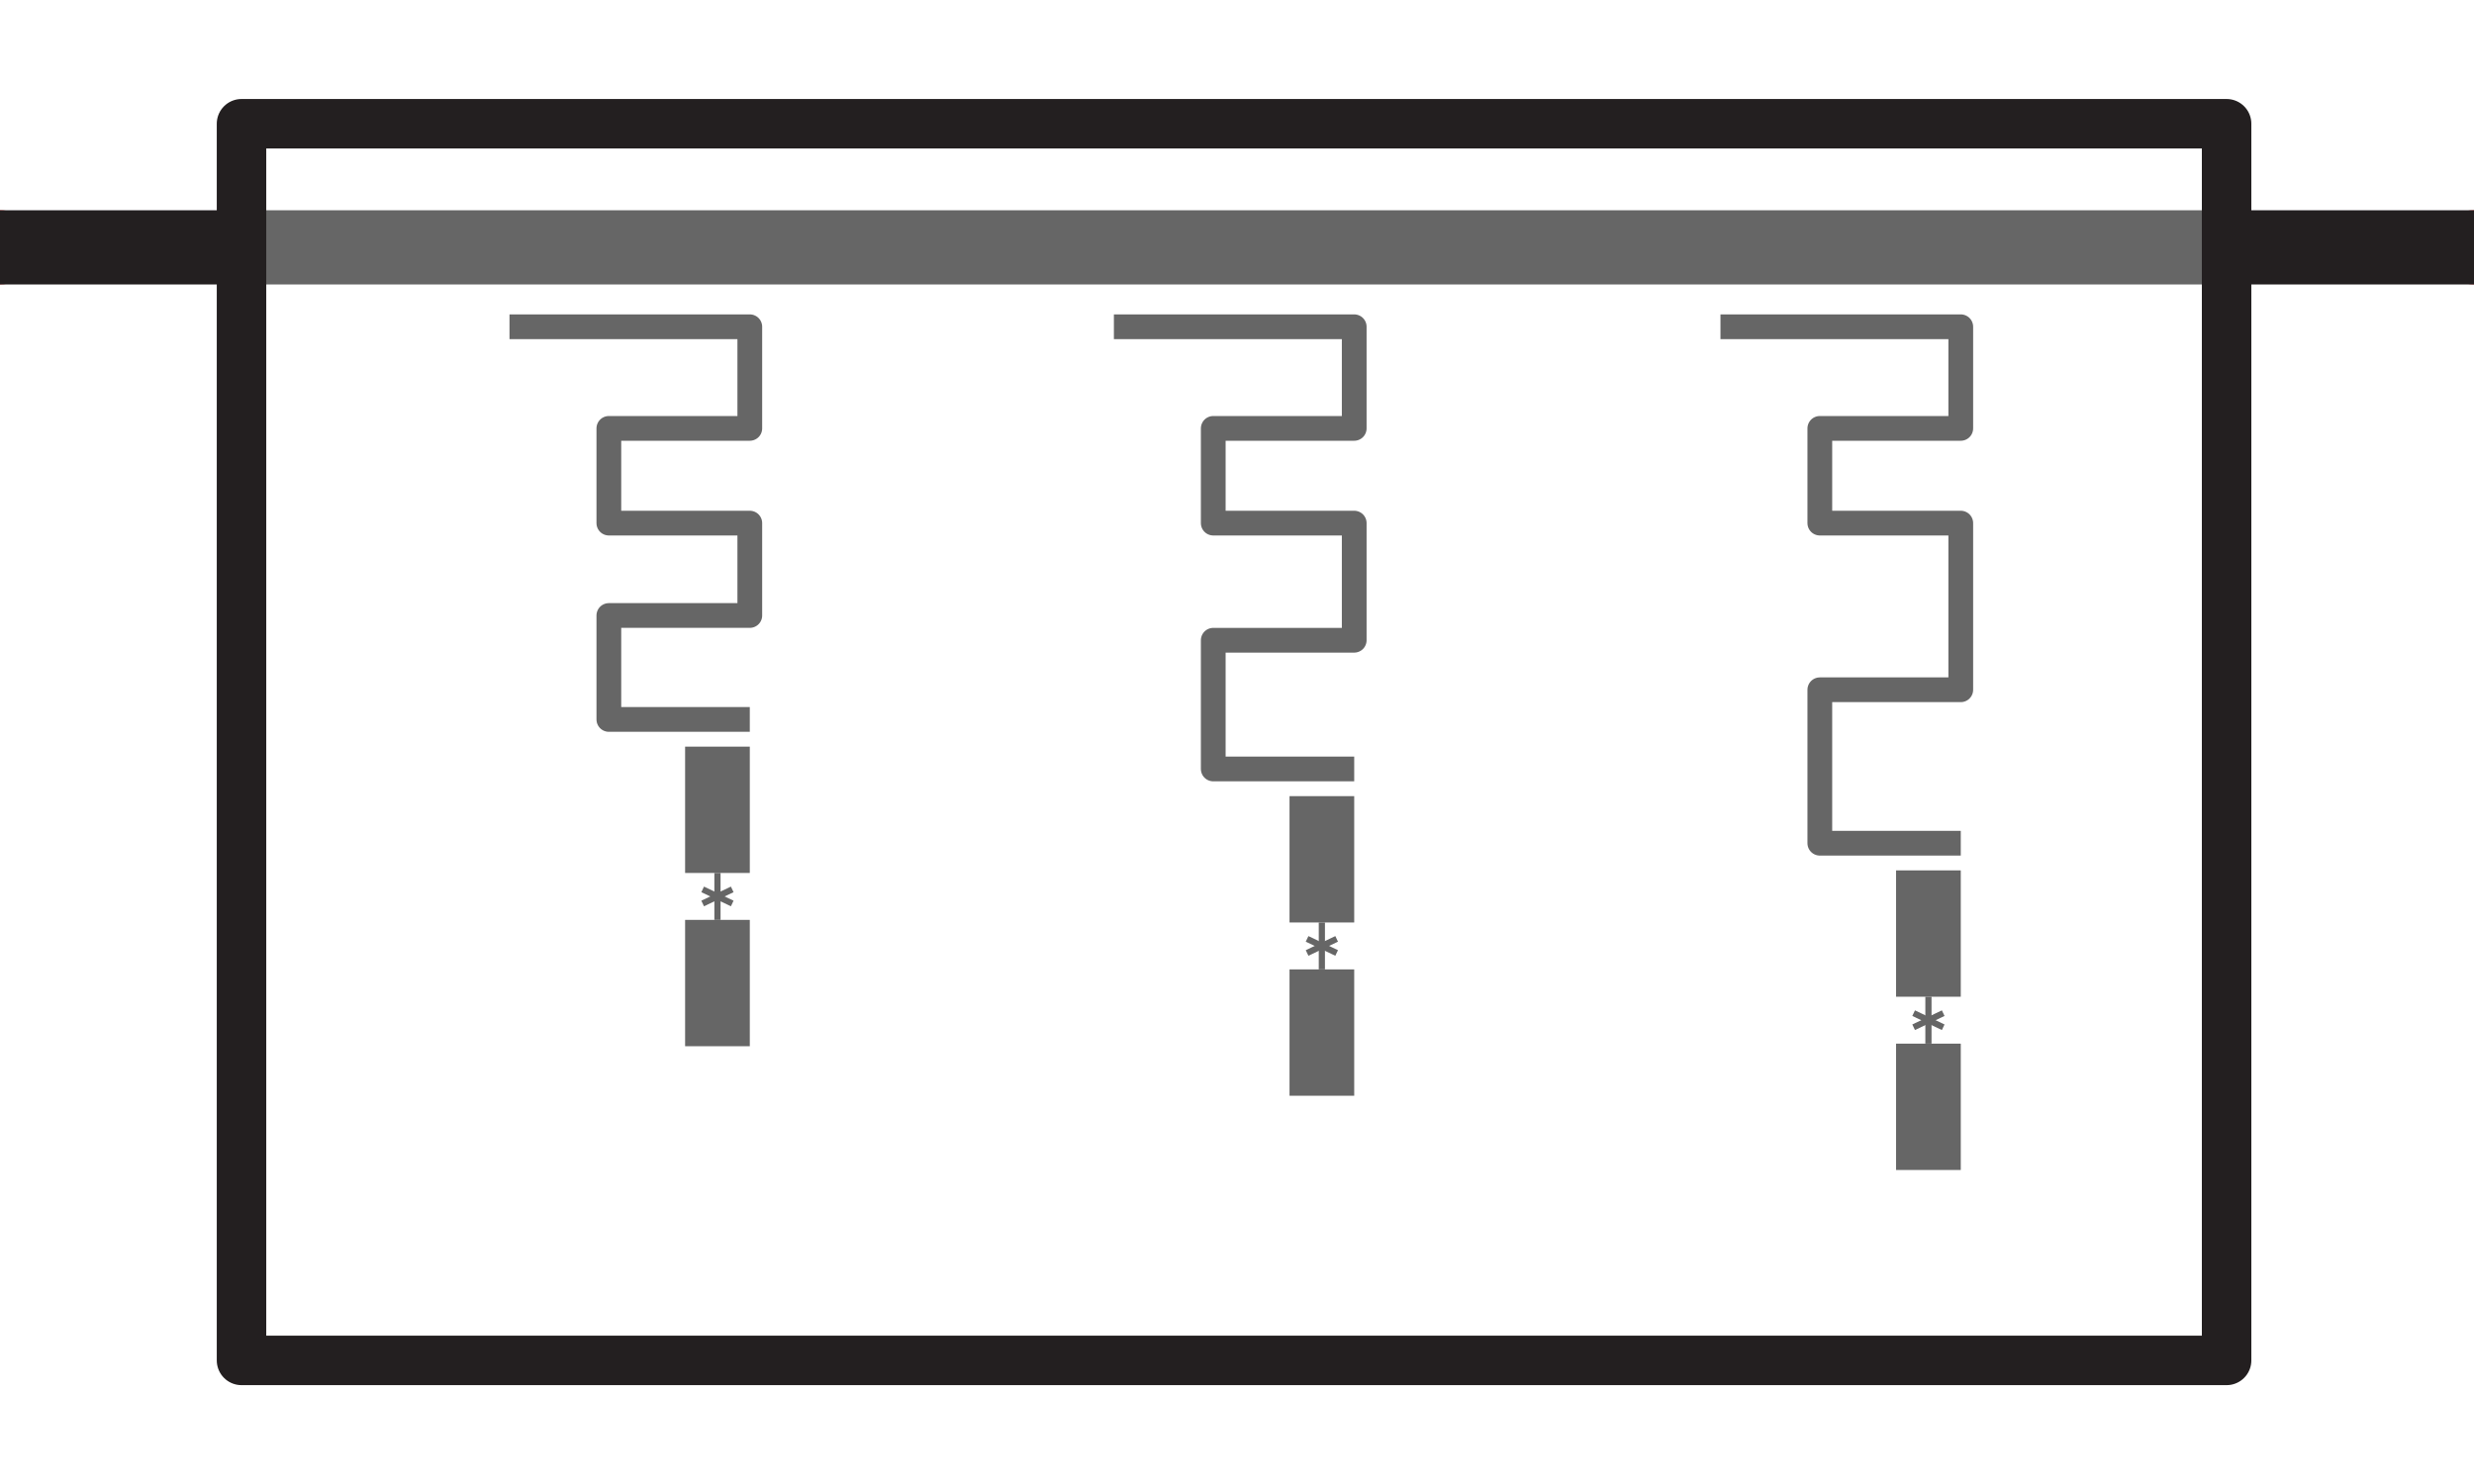
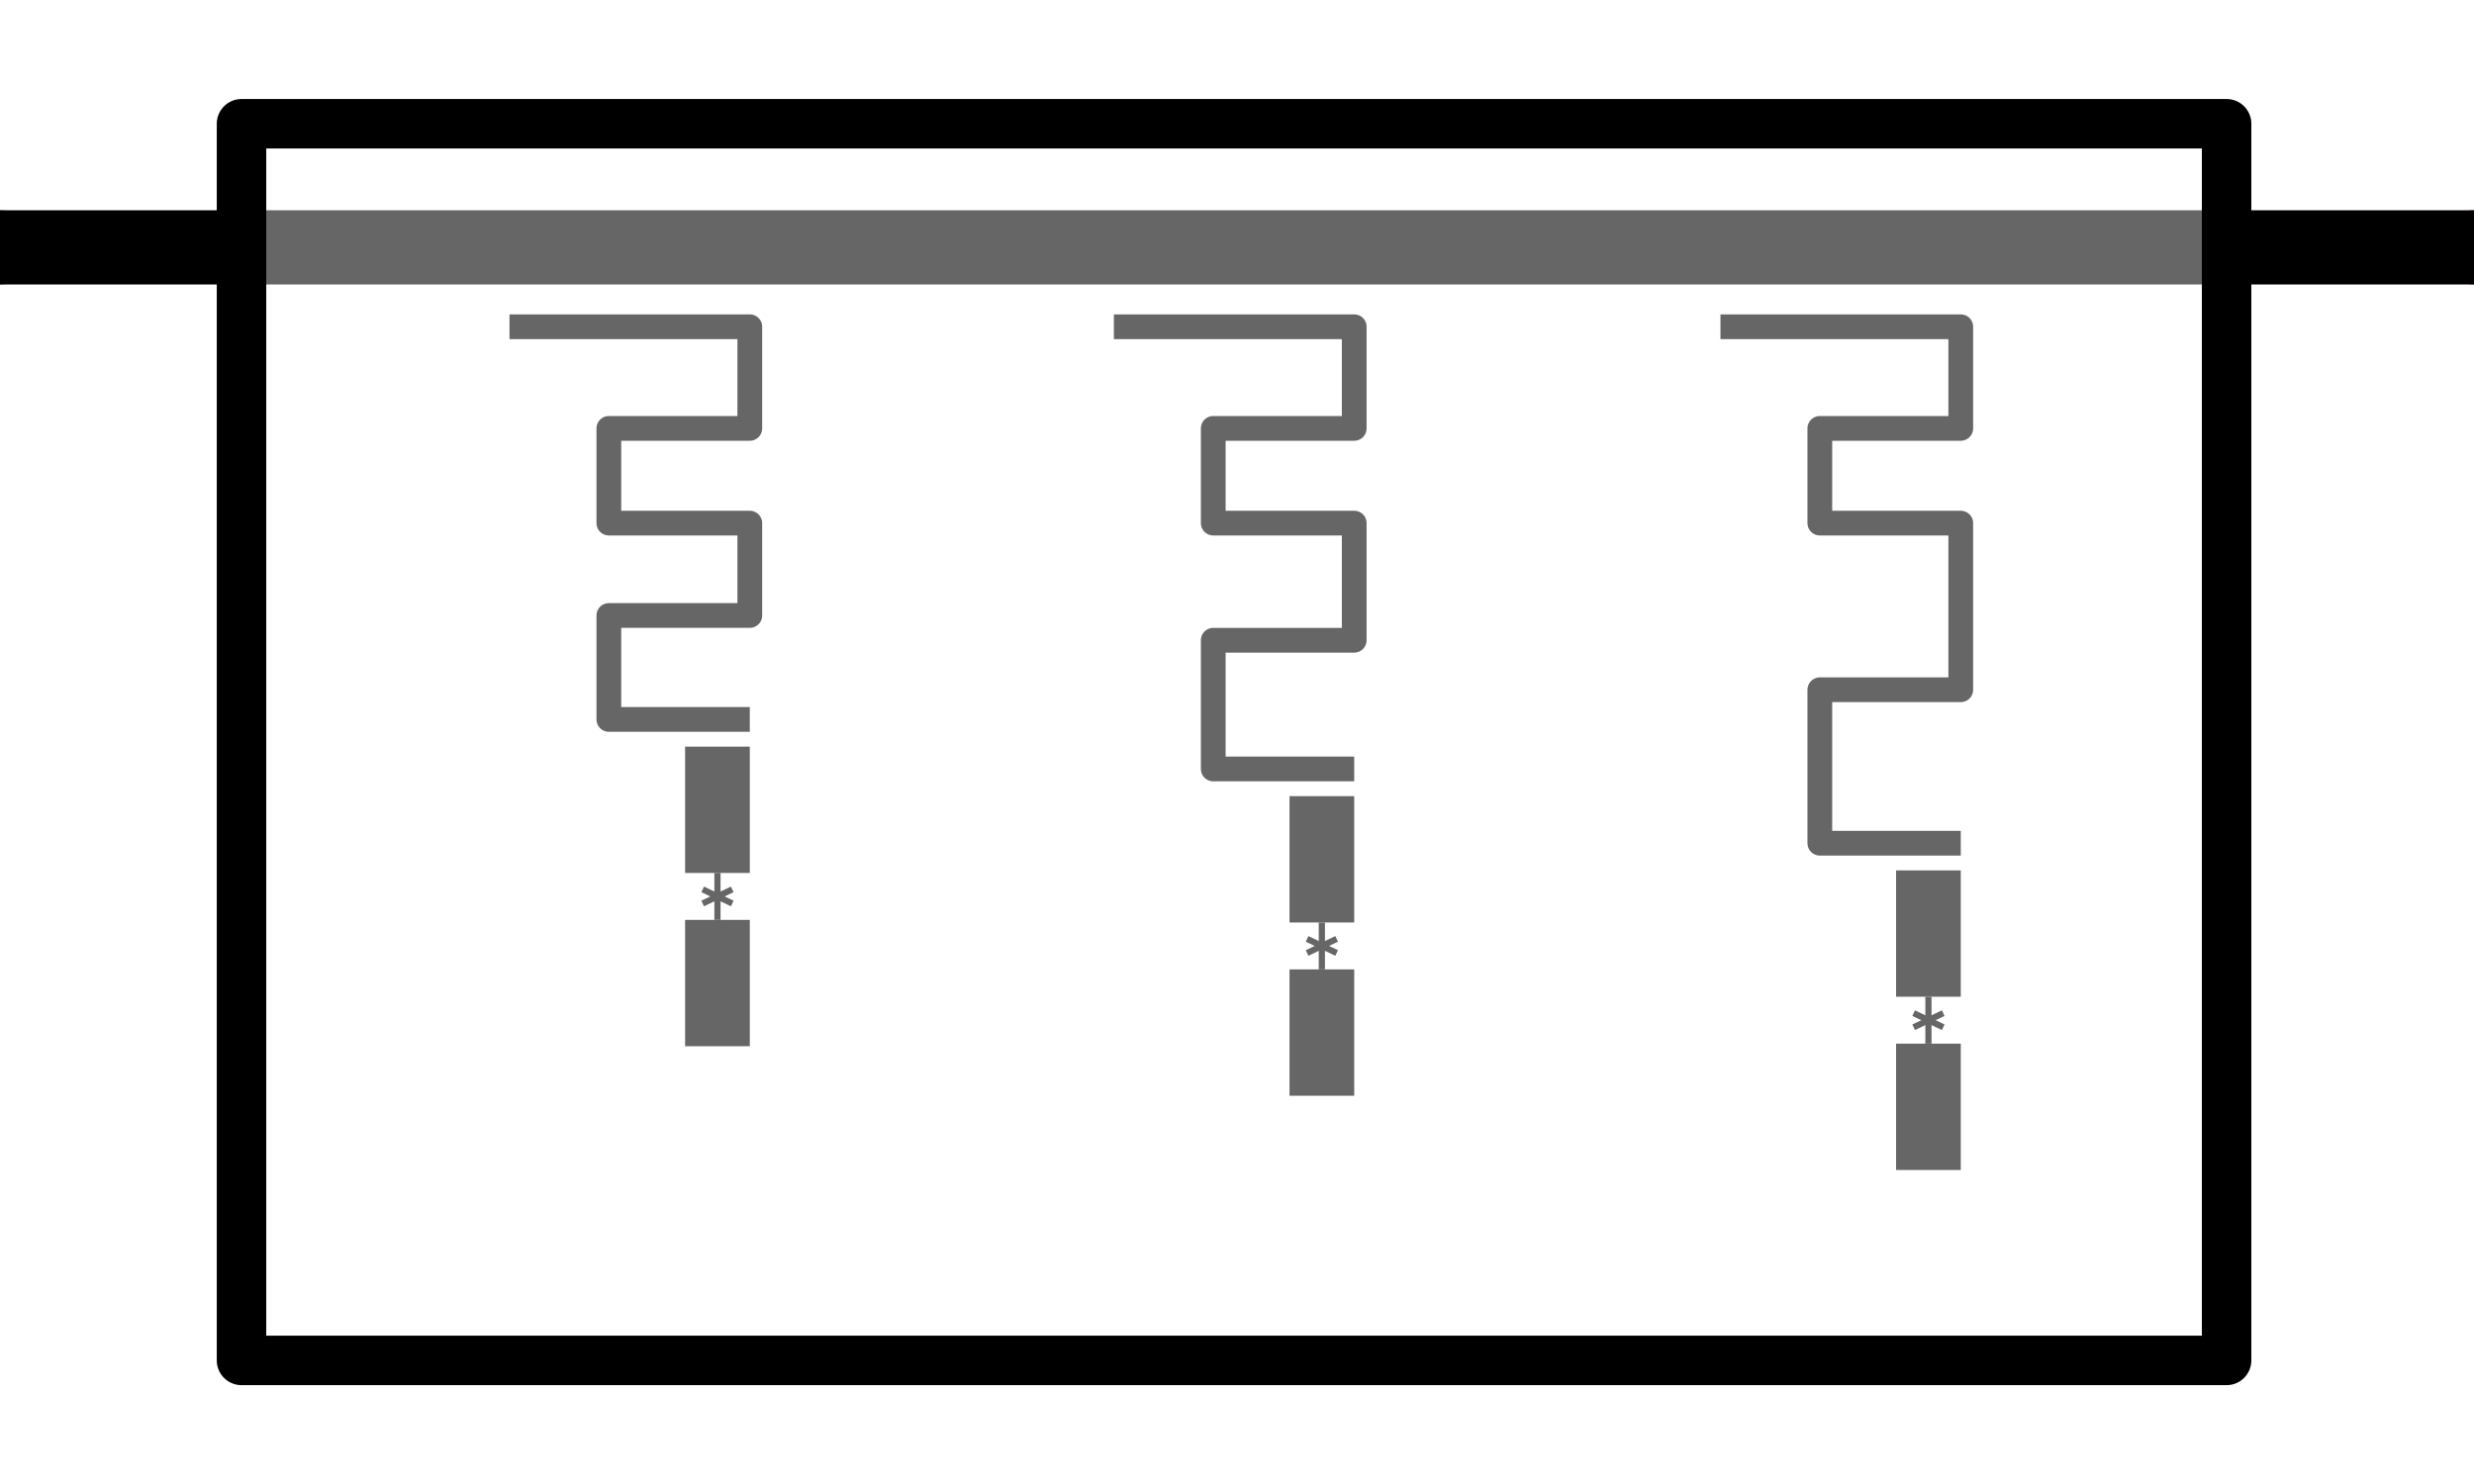
<svg xmlns="http://www.w3.org/2000/svg" id="Layer_1" version="1.1" viewBox="0 0 100 60">
  <defs>
    <style>
      .st0, .st1, .st2, .st3 {
        stroke-linejoin: round;
      }

      .st0, .st1, .st2, .st3, .st4 {
        fill: none;
      }

      .st0, .st1, .st4 {
        stroke: #666;
      }

      .st0, .st3 {
        stroke-width: 3px;
      }

      .st5 {
        fill: #666;
      }

      .st2 {
        stroke-width: 2px;
      }

      .st2, .st3 {
-         stroke: #231f20;
+         stroke: #000;
      }

      .st6 {
        fill: #c33;
      }

      .st4 {
        stroke-miterlimit: 10;
        stroke-width: .25px;
      }
    </style>
  </defs>
  <g id="artwork">
    <line class="st0" x1="9.762" y1="10" x2="90" y2="10" />
    <rect class="st2" x="9.762" y="5.003" width="80.238" height="50" />
    <polyline class="st1" points="20.594 13.211 30.307 13.211 30.307 17.32 24.61 17.32 24.61 21.15 30.307 21.15 30.307 24.885 24.61 24.885 24.61 29.088 30.307 29.088" />
    <rect class="st5" x="27.692" y="30.187" width="2.615" height="5.108" />
    <rect class="st5" x="27.692" y="37.192" width="2.615" height="5.108" />
    <line class="st4" x1="29" y1="35.295" x2="29" y2="37.192" />
    <g>
      <line class="st4" x1="29.597" y1="35.959" x2="28.402" y2="36.529" />
      <line class="st4" x1="28.402" y1="35.959" x2="29.597" y2="36.529" />
    </g>
    <polyline class="st1" points="45.024 13.211 54.738 13.211 54.738 17.32 49.04 17.32 49.04 21.15 54.738 21.15 54.738 25.886 49.04 25.886 49.04 31.09 54.738 31.09" />
    <rect class="st5" x="52.123" y="32.189" width="2.615" height="5.108" />
    <rect class="st5" x="52.123" y="39.194" width="2.615" height="5.108" />
    <line class="st4" x1="53.43" y1="37.297" x2="53.43" y2="39.194" />
    <g>
      <line class="st4" x1="54.028" y1="37.96" x2="52.833" y2="38.53" />
      <line class="st4" x1="52.833" y1="37.96" x2="54.028" y2="38.53" />
    </g>
    <polyline class="st1" points="69.542 13.211 79.255 13.211 79.255 17.32 73.558 17.32 73.558 21.15 79.255 21.15 79.255 27.888 73.558 27.888 73.558 34.092 79.255 34.092" />
    <rect class="st5" x="76.64" y="35.191" width="2.615" height="5.108" />
    <rect class="st5" x="76.64" y="42.196" width="2.615" height="5.108" />
    <line class="st4" x1="77.948" y1="40.299" x2="77.948" y2="42.196" />
    <g>
      <line class="st4" x1="78.545" y1="40.963" x2="77.35" y2="41.533" />
      <line class="st4" x1="77.35" y1="40.963" x2="78.545" y2="41.533" />
    </g>
  </g>
  <g id="ports">
    <circle id="port:1" class="st6" cx="100" cy="10" r="1.5" />
    <circle id="port:0" class="st6" cy="10" r="1.5" />
  </g>
  <g id="leads">
    <line id="lead:1" class="st3" x1="90" y1="10" x2="100" y2="10" />
    <line id="lead:0" class="st3" y1="10" x2="9.762" y2="10" />
  </g>
</svg>
